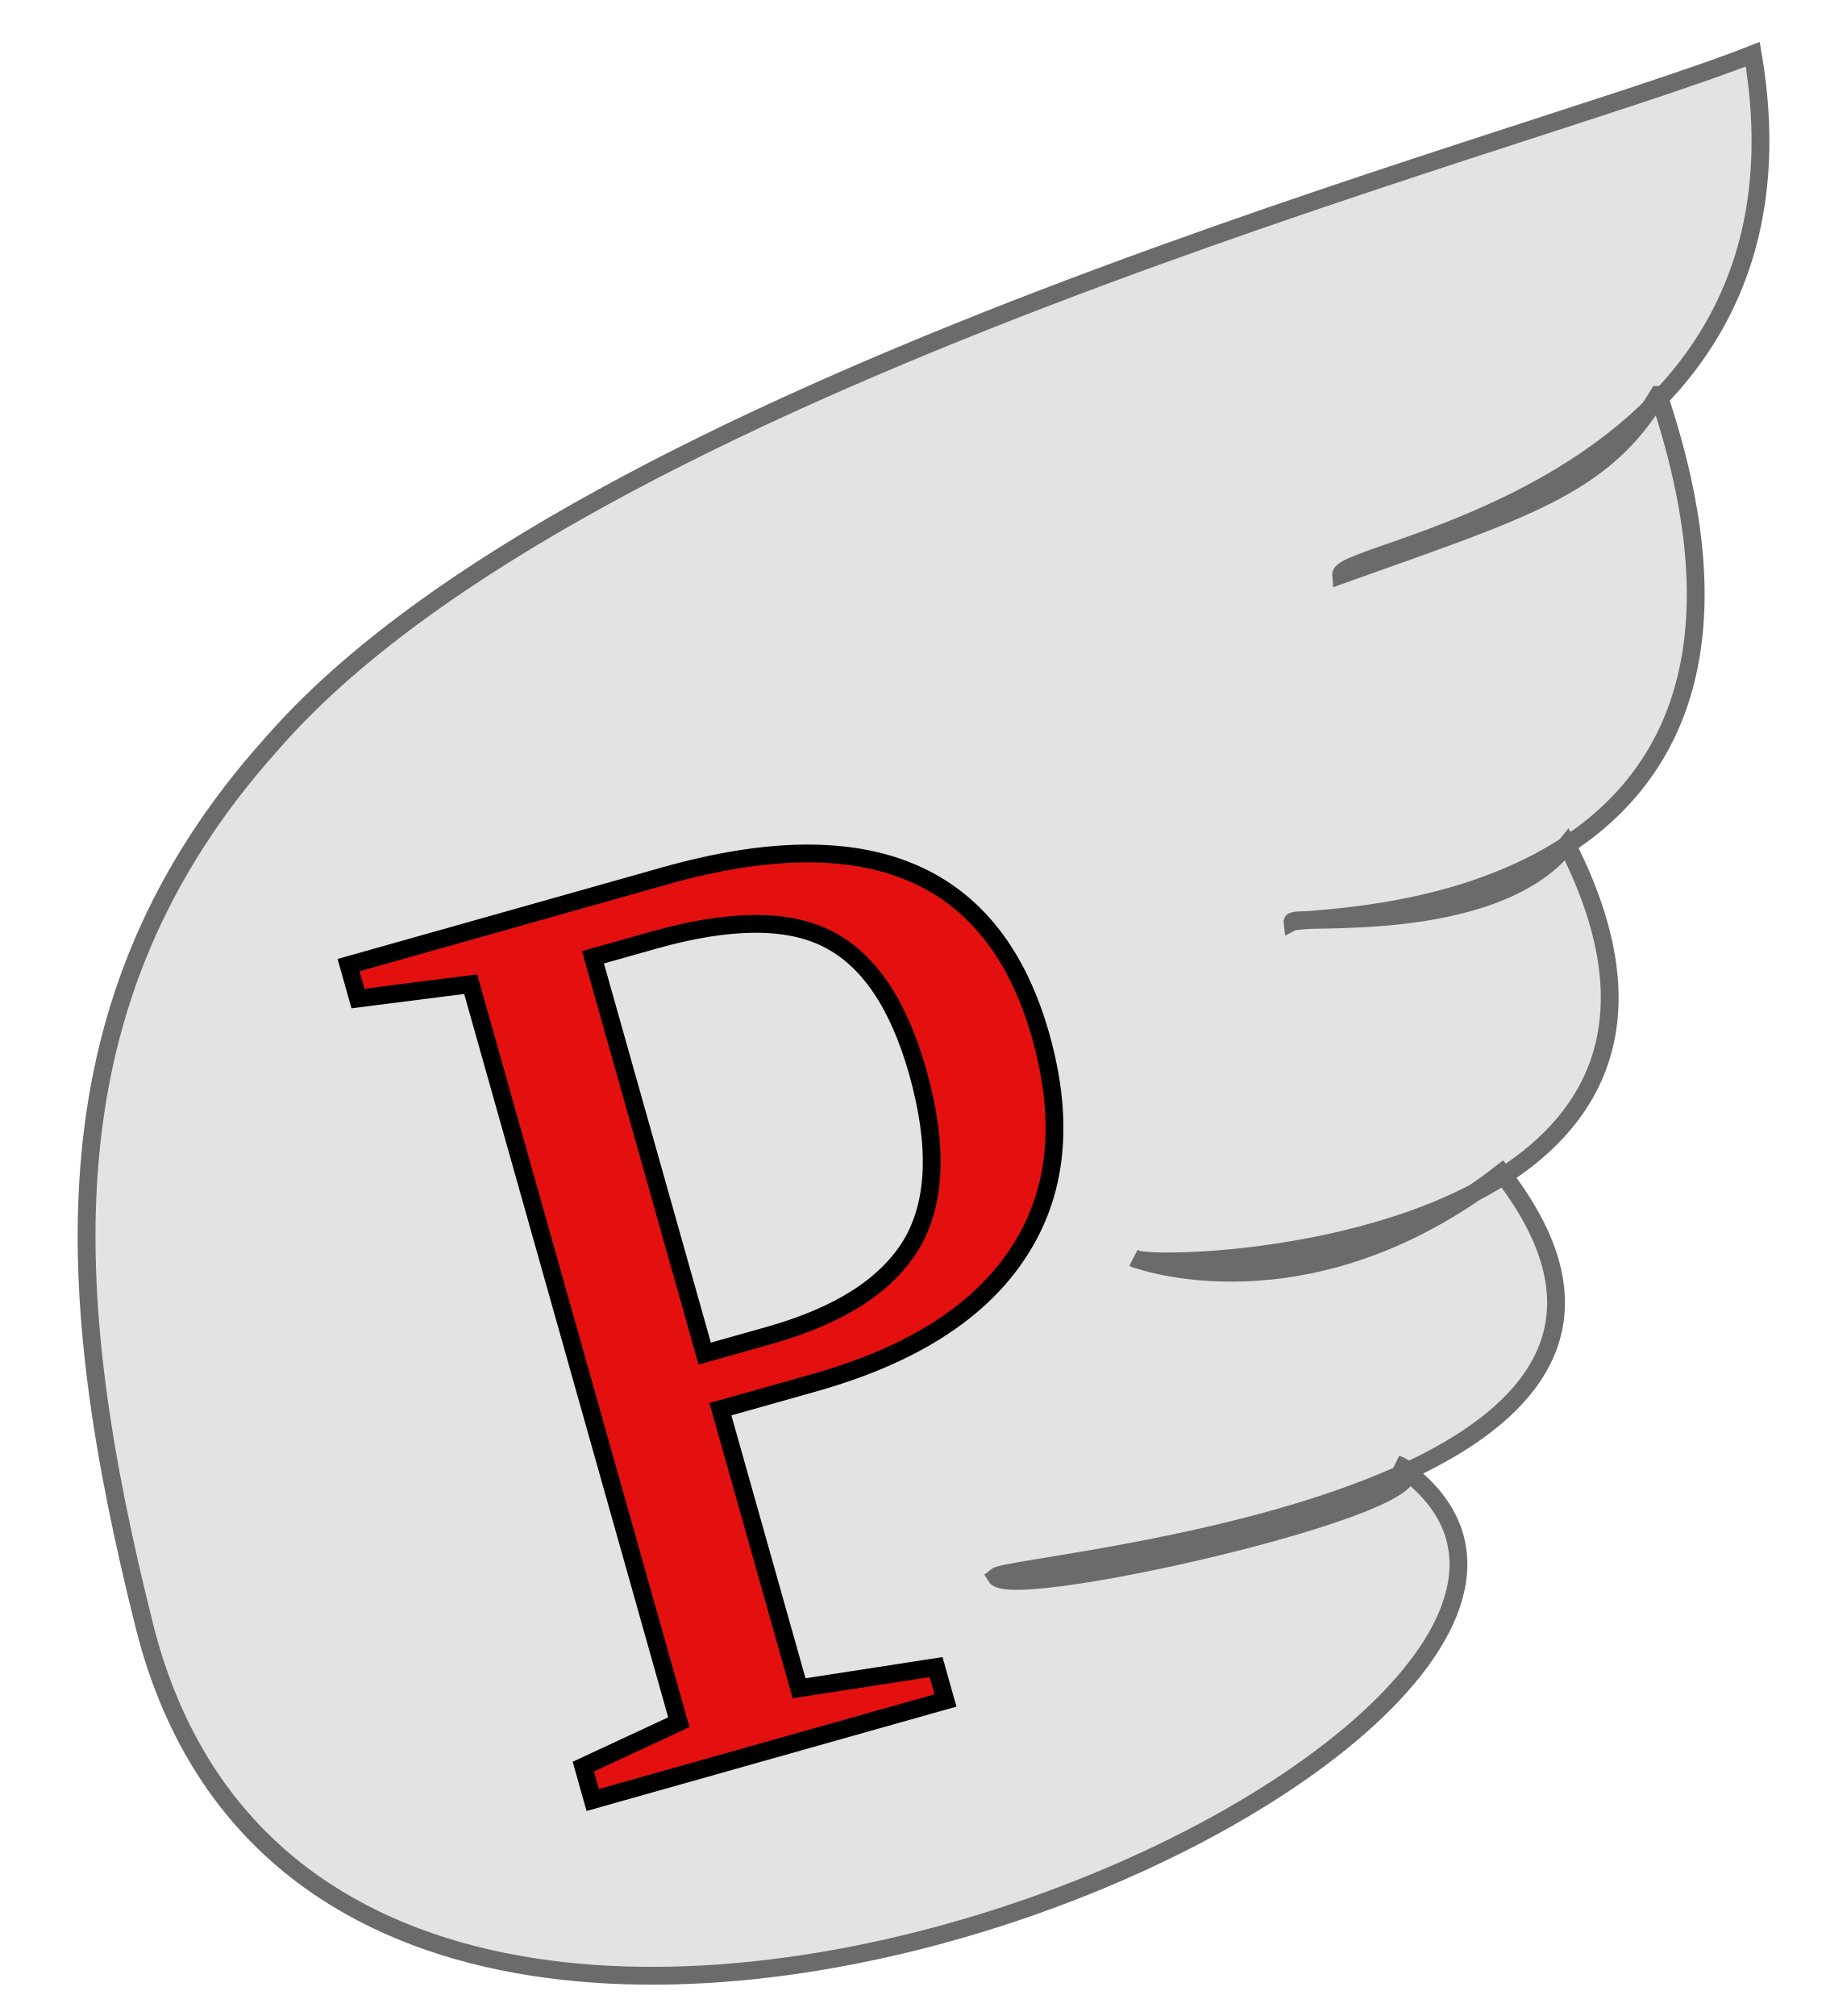
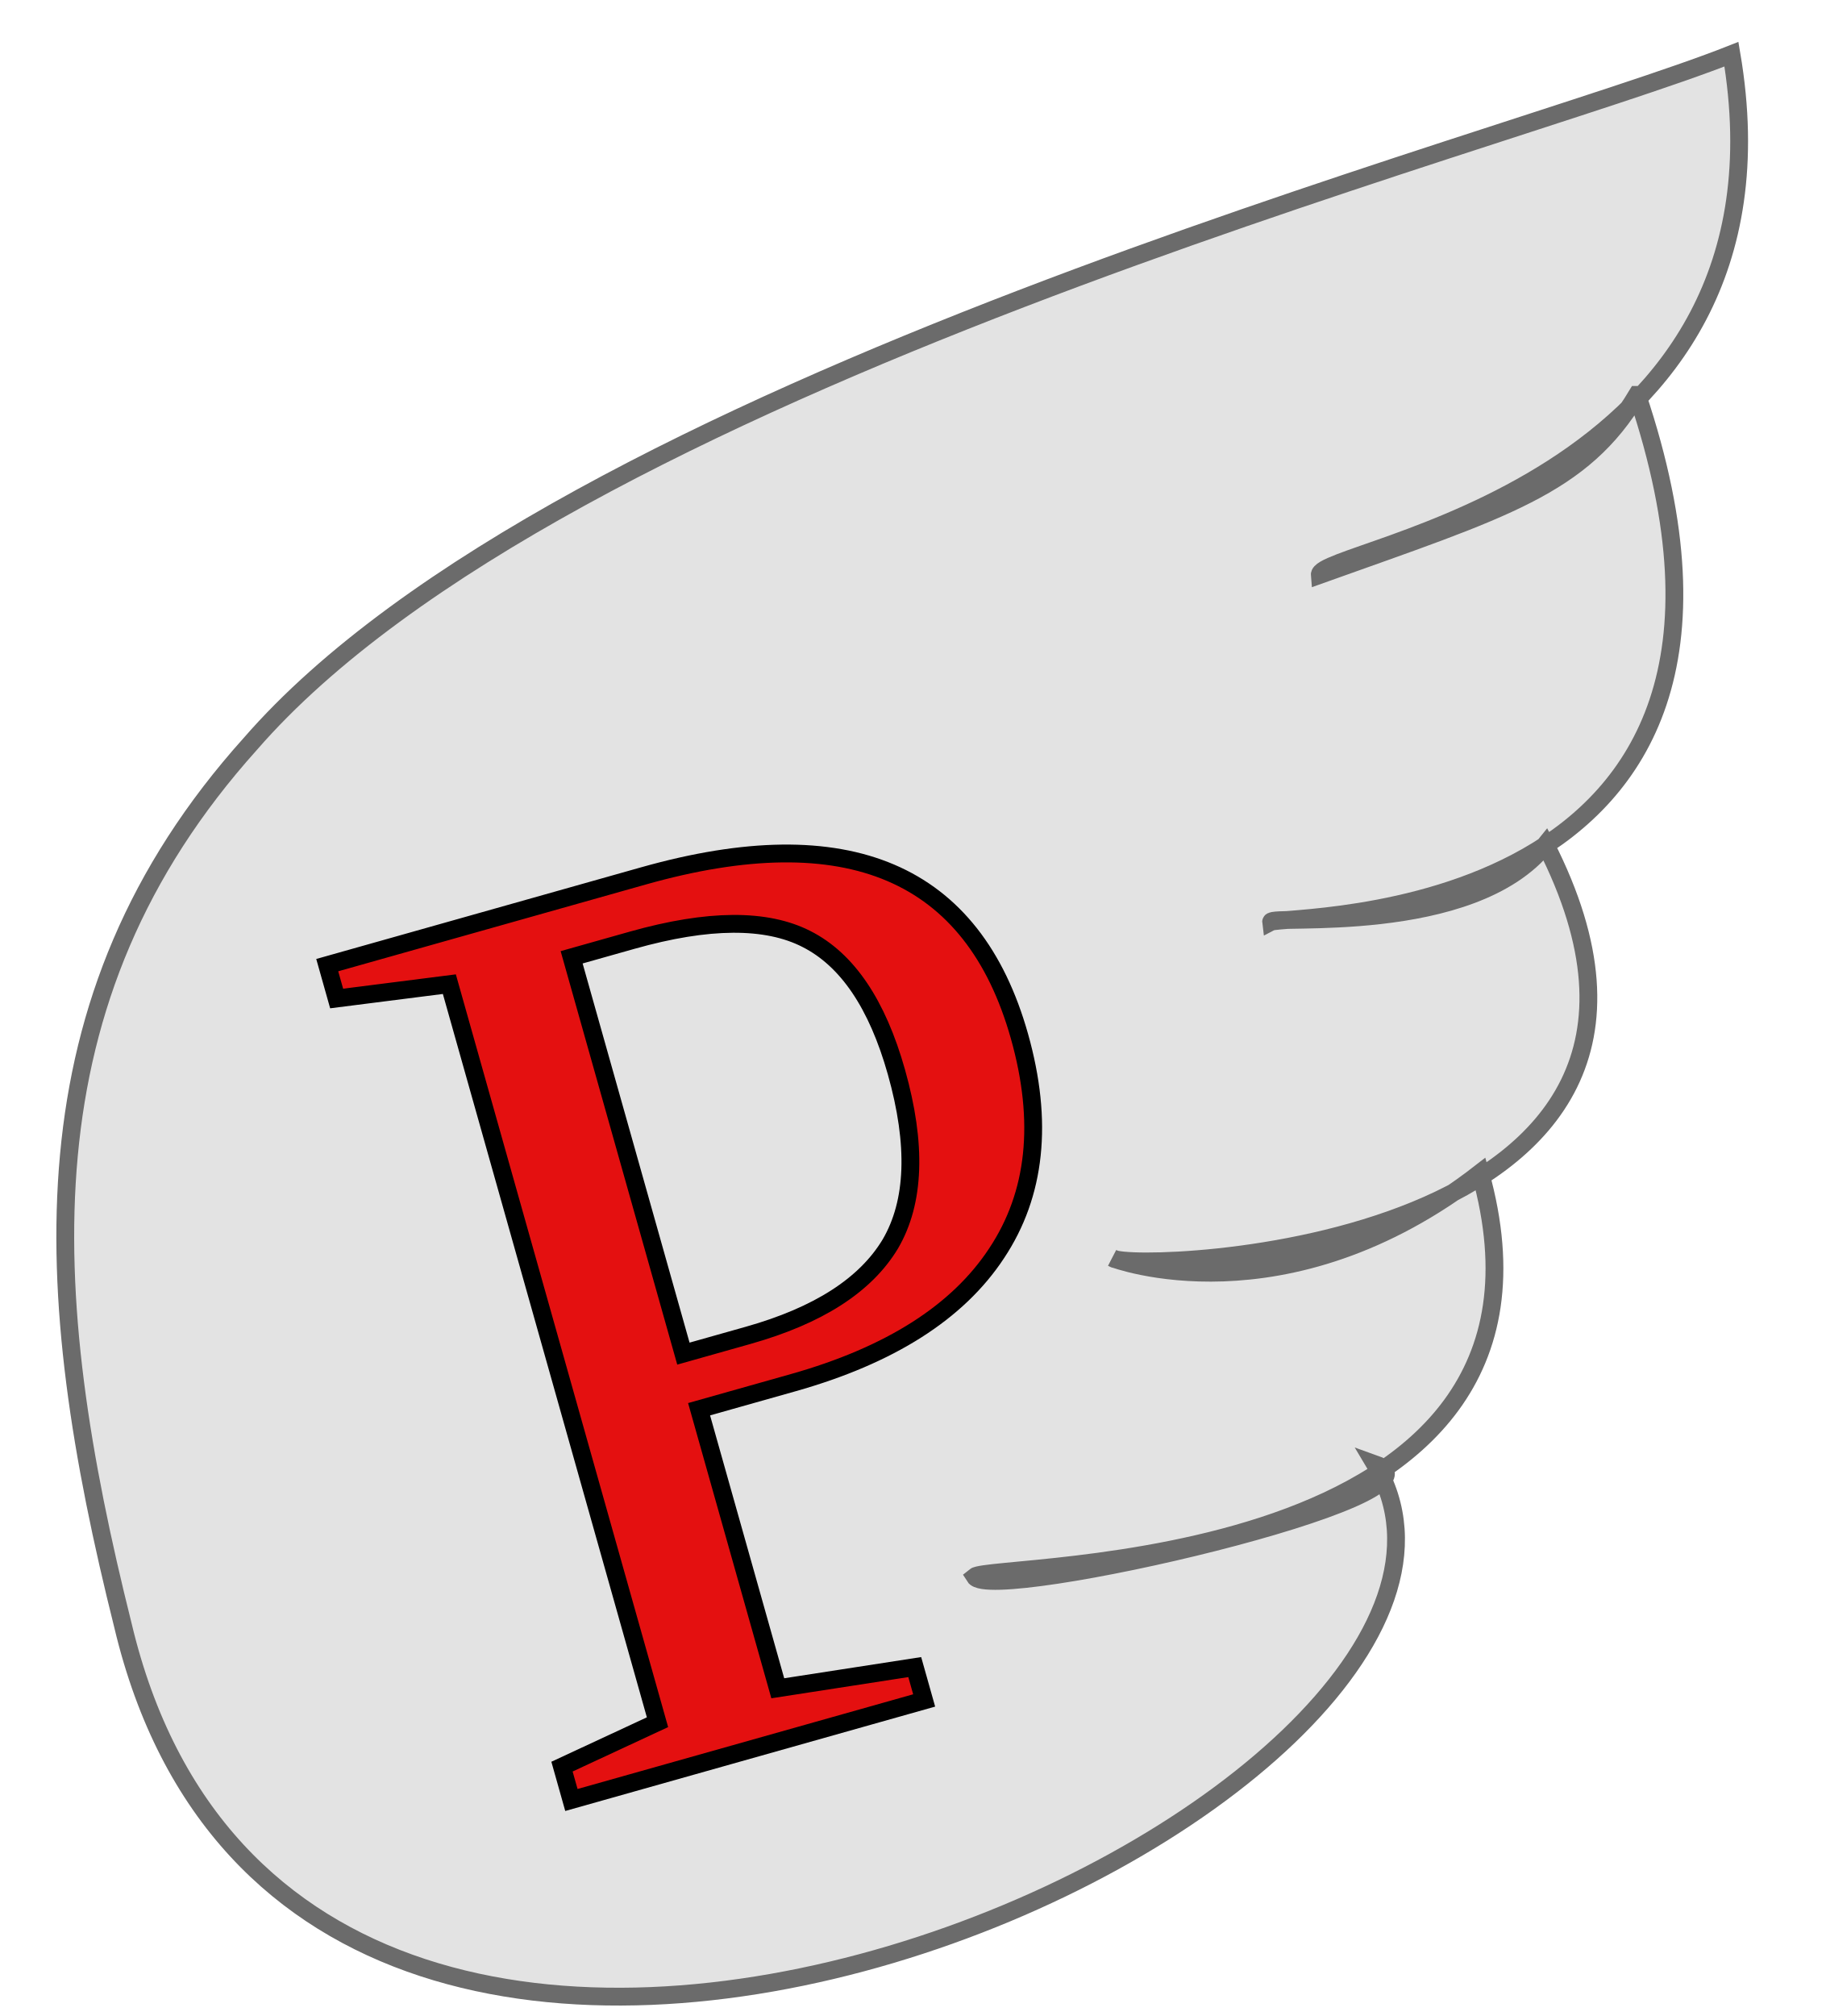
<svg xmlns="http://www.w3.org/2000/svg" width="77pt" height="85pt" viewBox="0 0 27.164 29.986" version="1.1" id="svg1" xml:space="preserve">
  <defs id="defs1">
    <rect x="105.76" y="209.032" width="55.576" height="76.728" id="rect2" />
  </defs>
  <g id="layer1">
    <text xml:space="preserve" transform="scale(0.2645833)" id="text2" style="font-size:96px;text-align:start;writing-mode:lr-tb;direction:ltr;white-space:pre;shape-inside:url(#rect2);display:inline;fill:#e41010;fill-opacity:1;stroke:#000000;stroke-width:1.002;stroke-dasharray:none;stroke-opacity:1" />
-     <g id="g3" transform="translate(-28.795,-37.36494)">
-       <path style="fill:#e3e3e3;fill-opacity:1;stroke:#6b6b6b;stroke-width:0.265;stroke-dasharray:none;stroke-opacity:1" d="m 53.47,43.239 c 2.681,7.965 -5.228,7.727 -5.446,7.838 -0.014,-0.11 2.989,0.226 4.083,-1.149 3.104,6.081 -6.12,6.365 -6.436,6.154 0,0 2.559,0.984 5.465,-1.272 3.85,4.947 -7.258,5.787 -7.523,6.005 0.252,0.406 7.266,-1.211 5.957,-1.673 5.579,3.754 -15.812,13.641 -18.628,2.402 -1.247,-4.978 -1.531,-9.303 1.896,-13.116 4.638,-5.336 18.592,-8.895 22.035,-10.257 1.106,6.495 -6.159,7.34 -6.125,7.745 2.747,-0.982 3.9,-1.309 4.72,-2.677 z" id="path1" />
+     <g id="g3" transform="translate(-29.11219,-37.36494)">
+       <path style="fill:#e3e3e3;fill-opacity:1;stroke:#6b6b6b;stroke-width:0.265;stroke-dasharray:none;stroke-opacity:1" d="m 53.47,43.239 c 2.681,7.965 -5.228,7.727 -5.446,7.838 -0.014,-0.11 2.989,0.226 4.083,-1.149 3.104,6.081 -6.12,6.365 -6.436,6.154 0,0 2.559,0.984 5.465,-1.272 1.685,6.03 -7.265,5.79 -7.523,6.005 0.252,0.406 7.266,-1.211 5.957,-1.673 2.956,4.946 -15.943,13.701 -18.628,2.402 -1.247,-4.978 -1.531,-9.303 1.896,-13.116 4.638,-5.336 18.592,-8.895 22.035,-10.257 1.106,6.495 -6.159,7.34 -6.125,7.745 2.747,-0.982 3.9,-1.309 4.72,-2.677 z" id="path1" />
      <text xml:space="preserve" style="font-size:19.756px;text-align:start;writing-mode:lr-tb;direction:ltr;text-anchor:start;white-space:pre;inline-size:0;fill:#e41010;fill-opacity:1;stroke:#000000;stroke-width:0.265;stroke-dasharray:none;stroke-opacity:1" x="30.945" y="61.891" id="text3" transform="rotate(-15.75318,42.74576,41.39882)">
        <tspan id="tspan3" style="font-size:19.756px;stroke-width:0.265" x="30.945" y="61.891">P</tspan>
      </text>
    </g>
  </g>
</svg>
